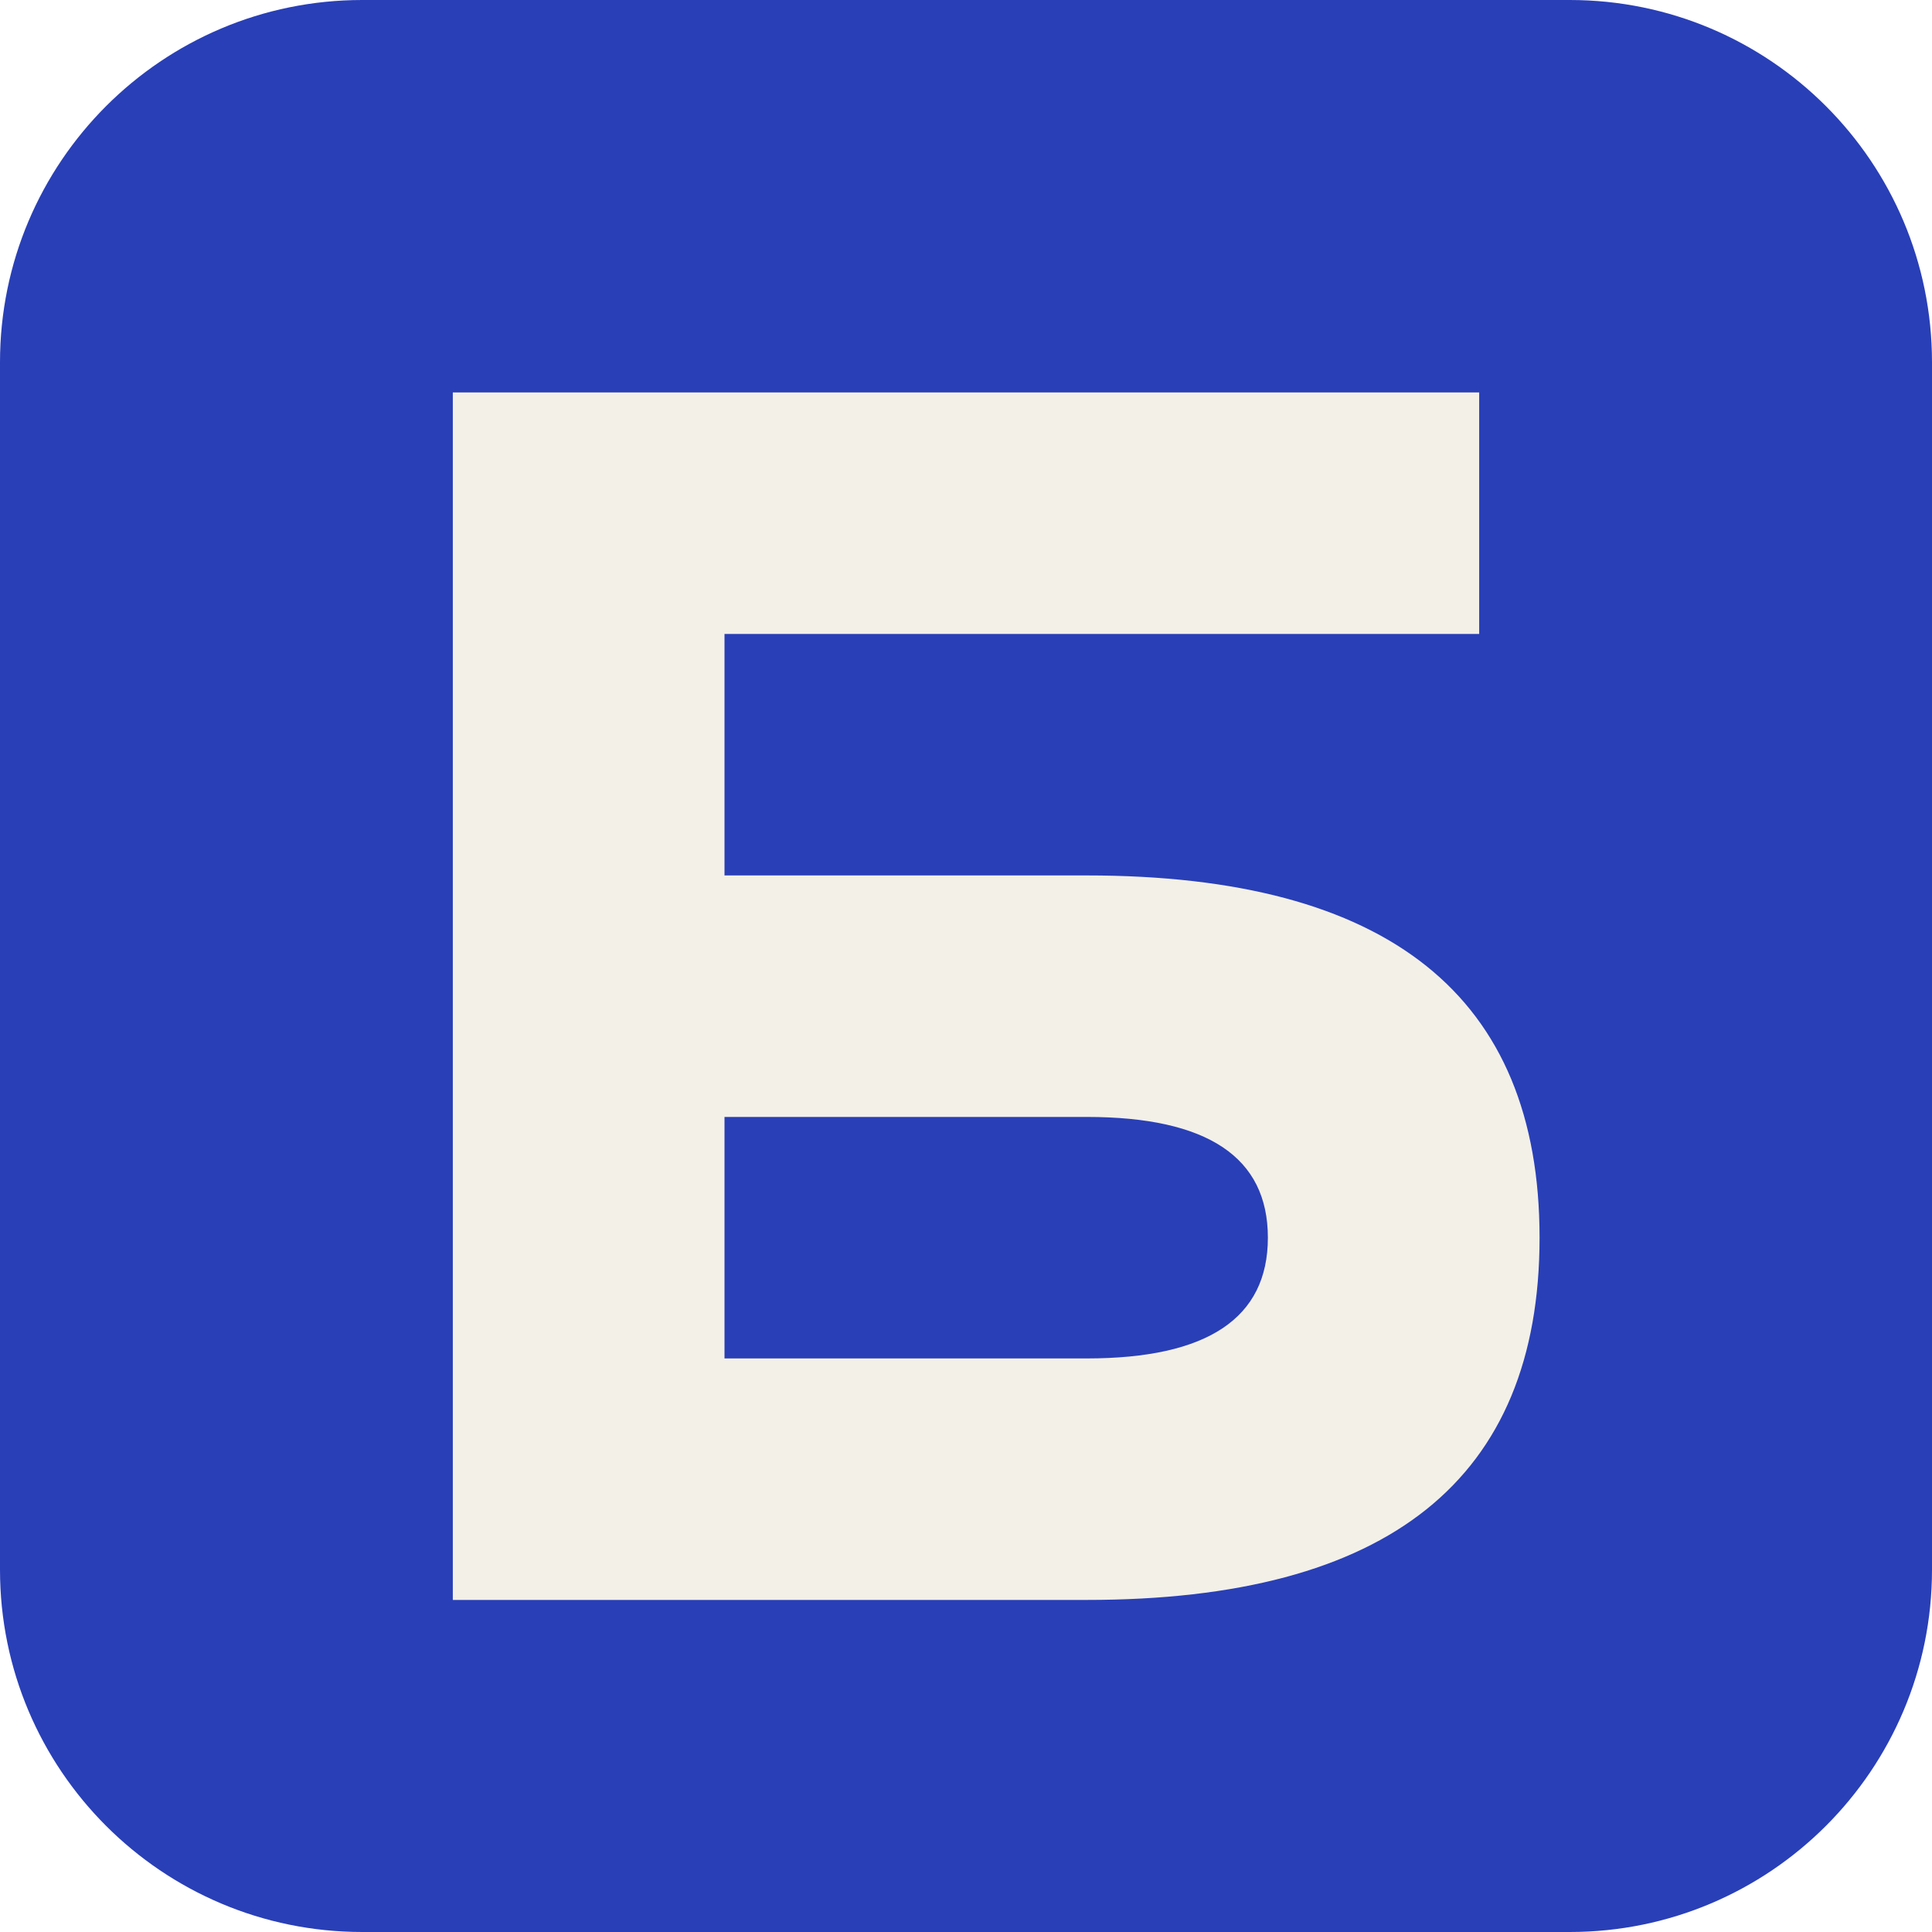
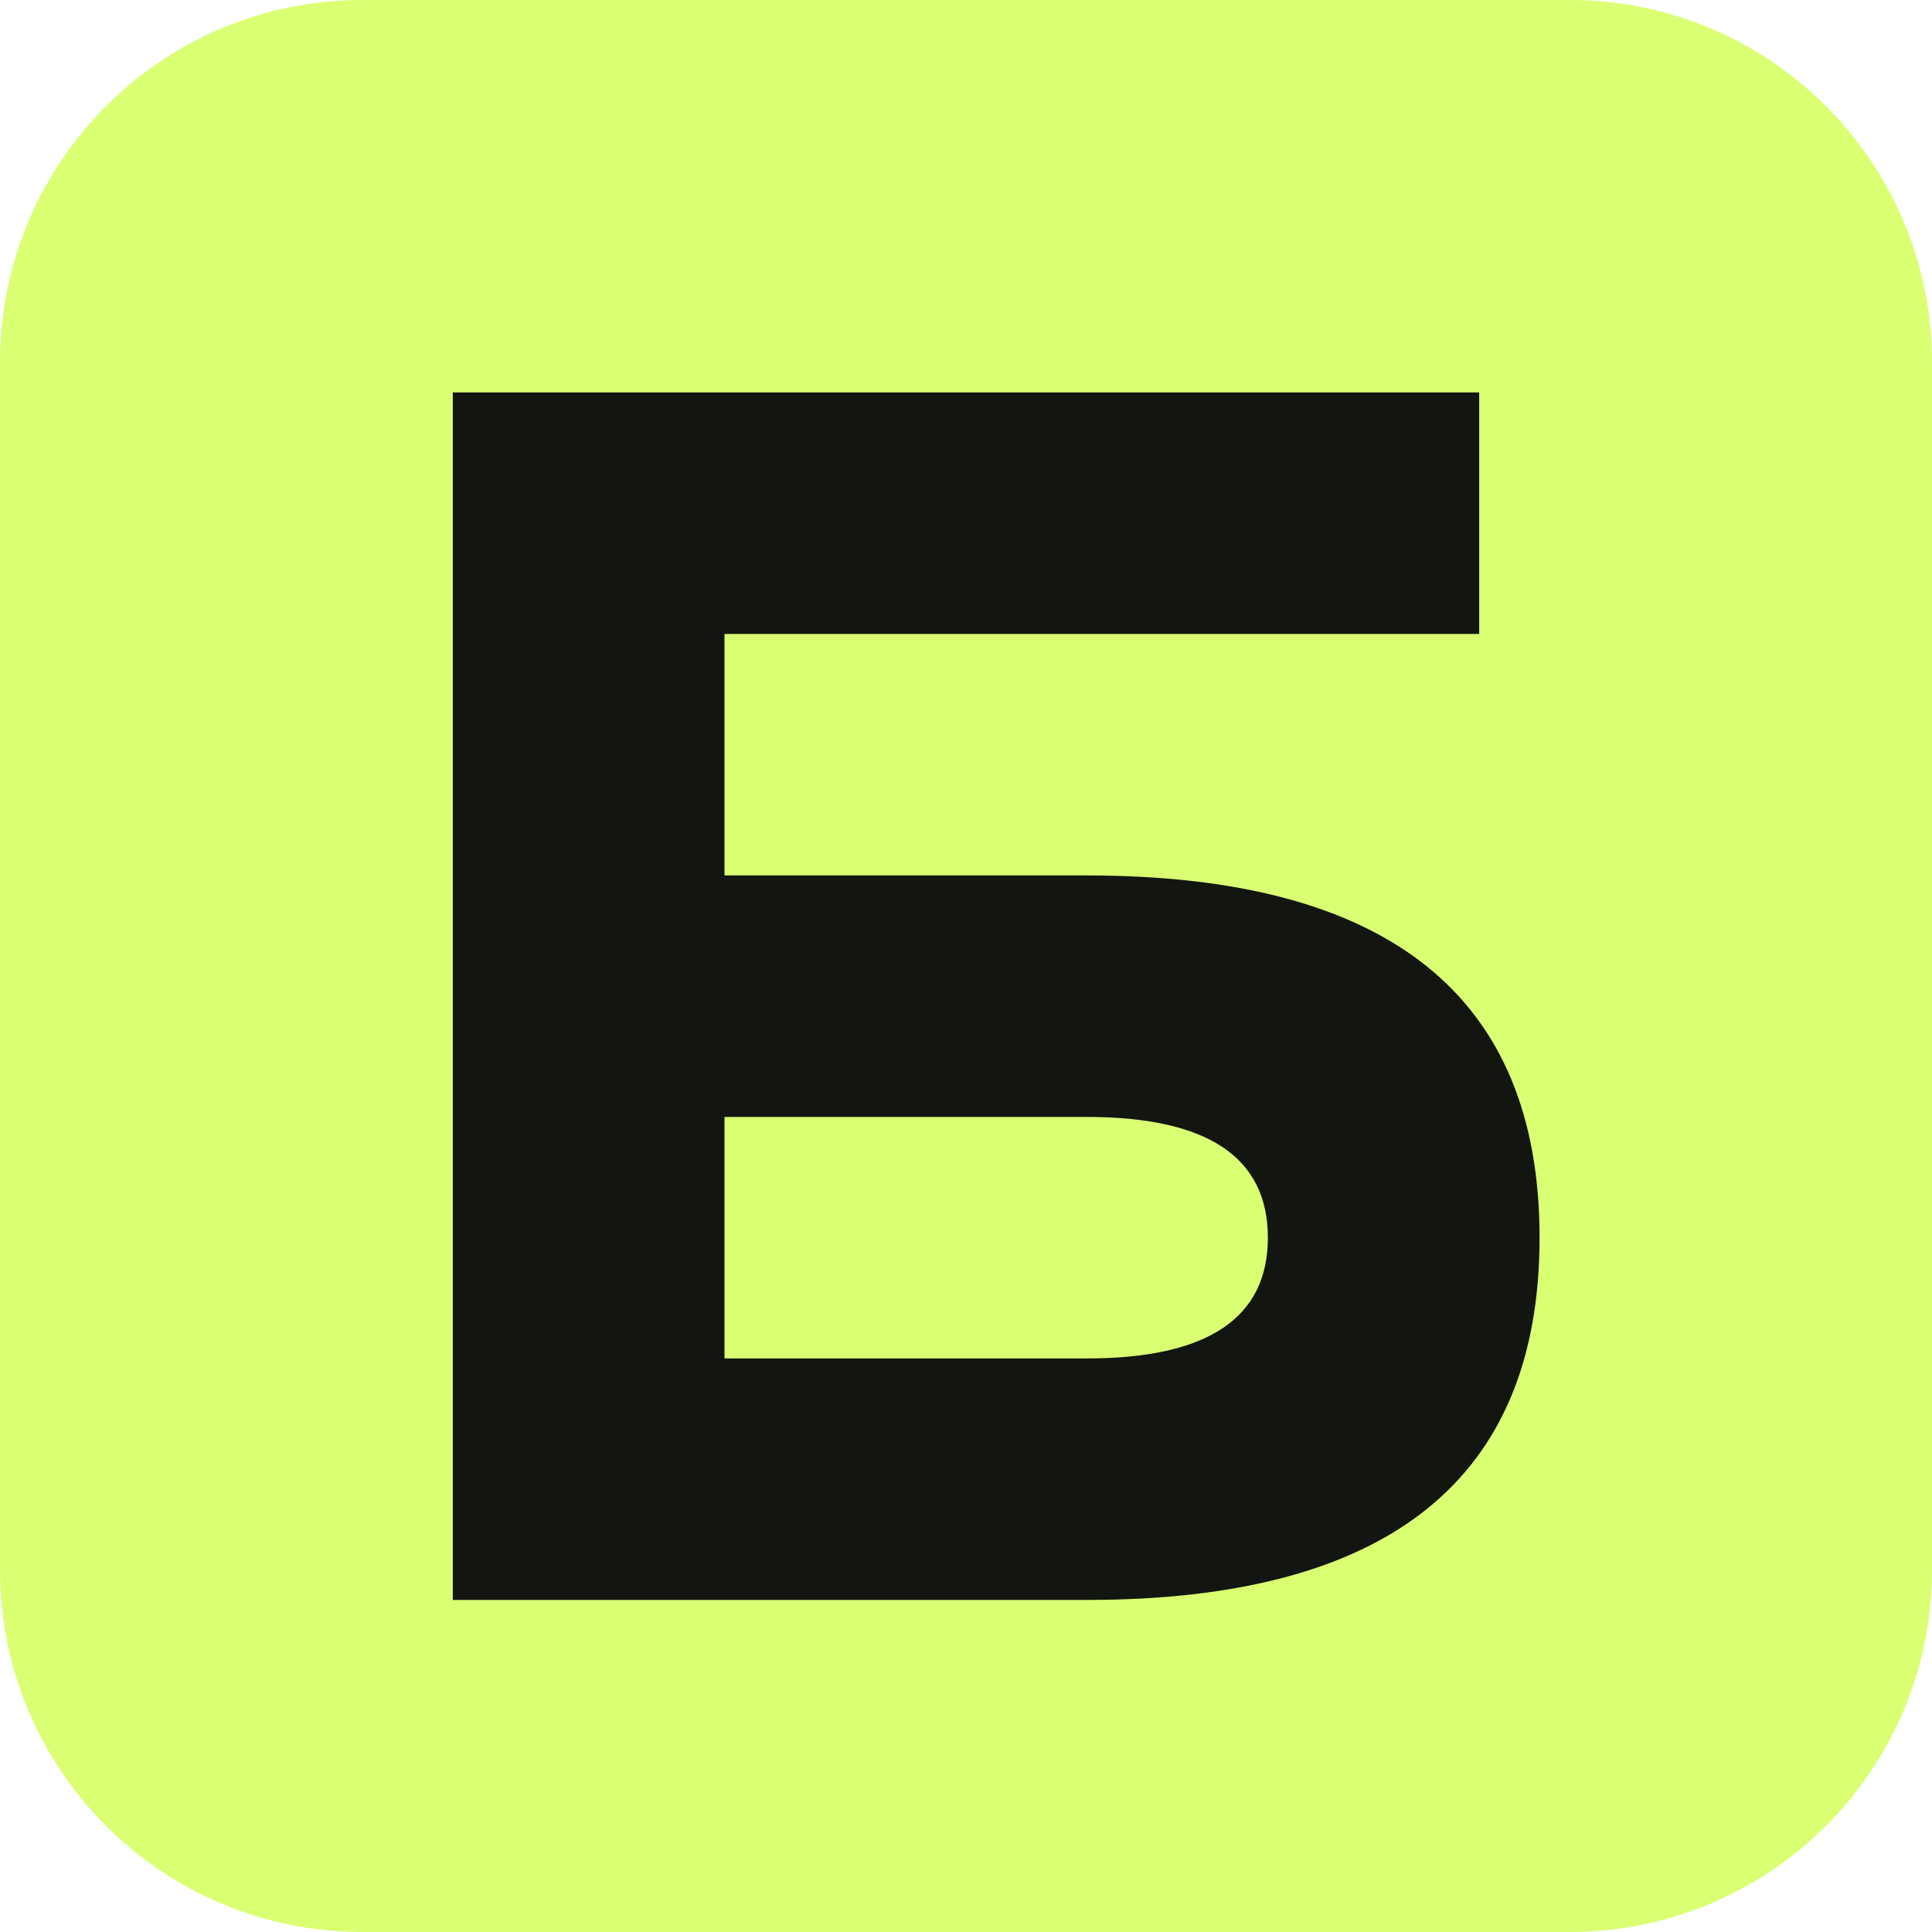
<svg xmlns="http://www.w3.org/2000/svg" viewBox="0 0 64 64">
-   <rect width="64" height="64" rx="12" fill="#293fb7" />
-   <path fill="#f3f0e7" d="M15 13h34v8H24v8h12q15 0 15 12T36 53H15Zm9 24v8h12q6 0 6-4t-6-4Z" />
+   <rect width="64" height="64" rx="12" fill="#daff72" />
+   <path fill="#131511" d="M15 13h34v8H24v8h12q15 0 15 12T36 53H15Zm9 24v8h12q6 0 6-4t-6-4Z" />
</svg>
